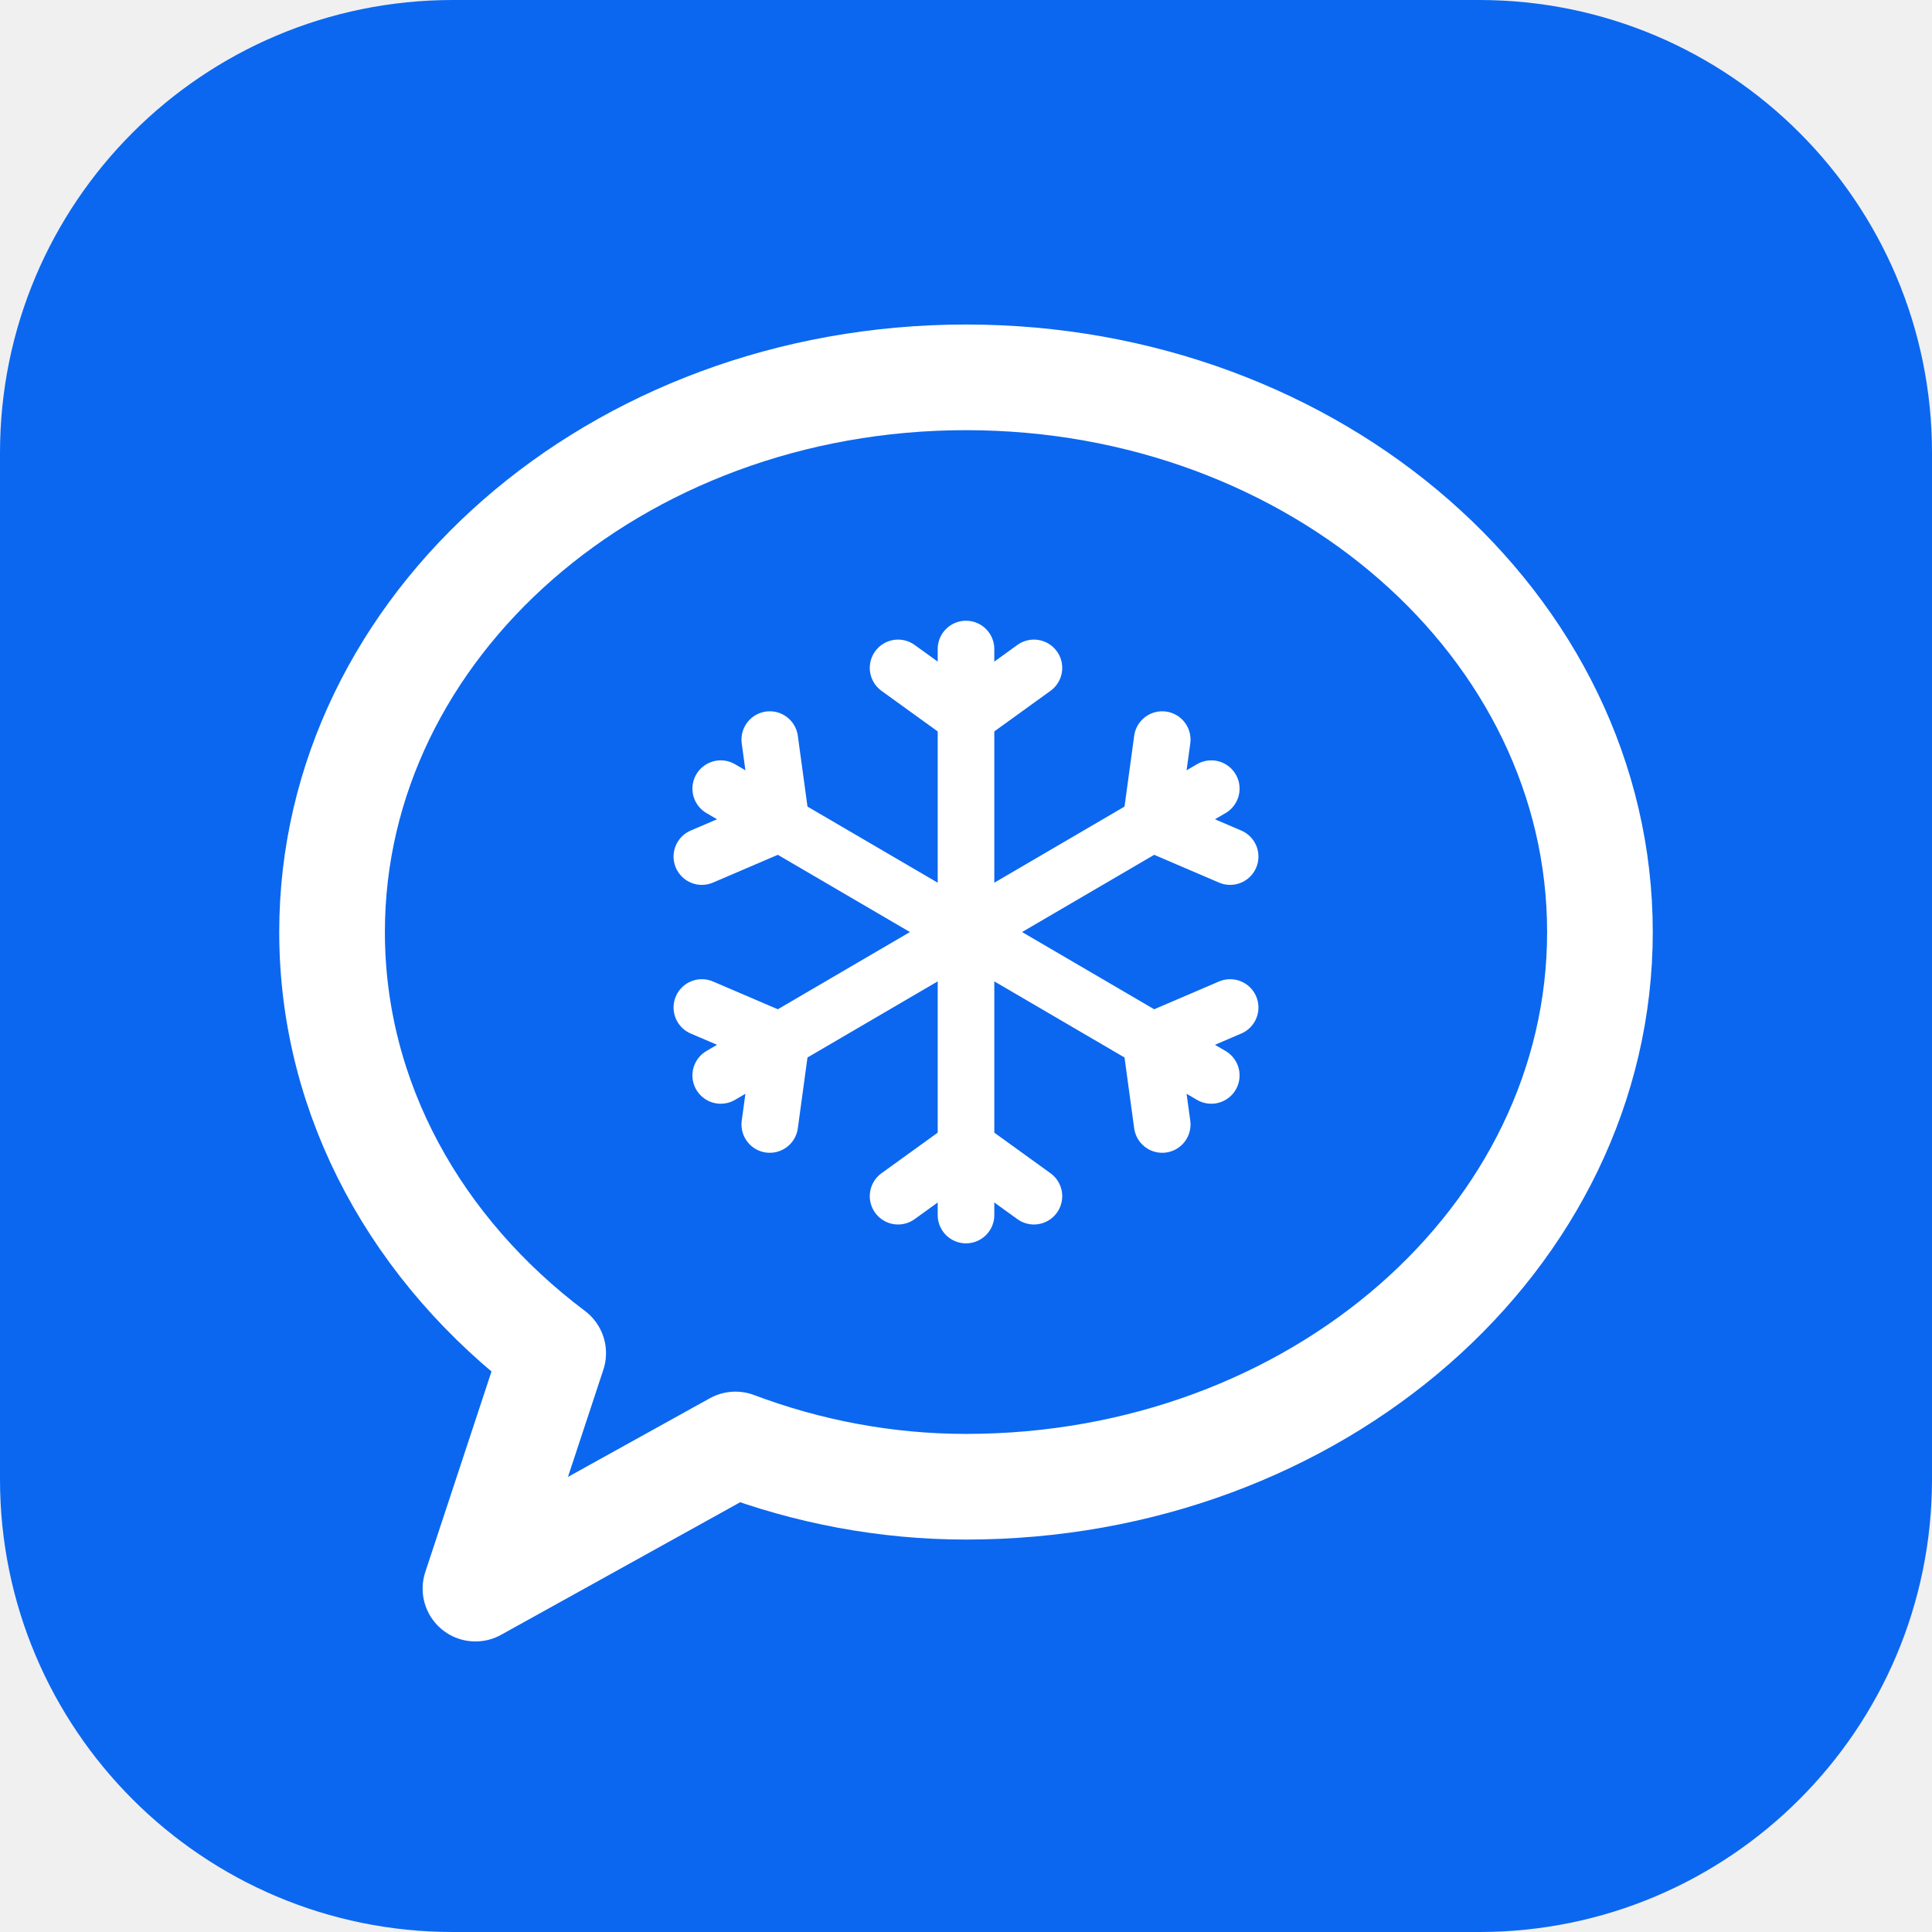
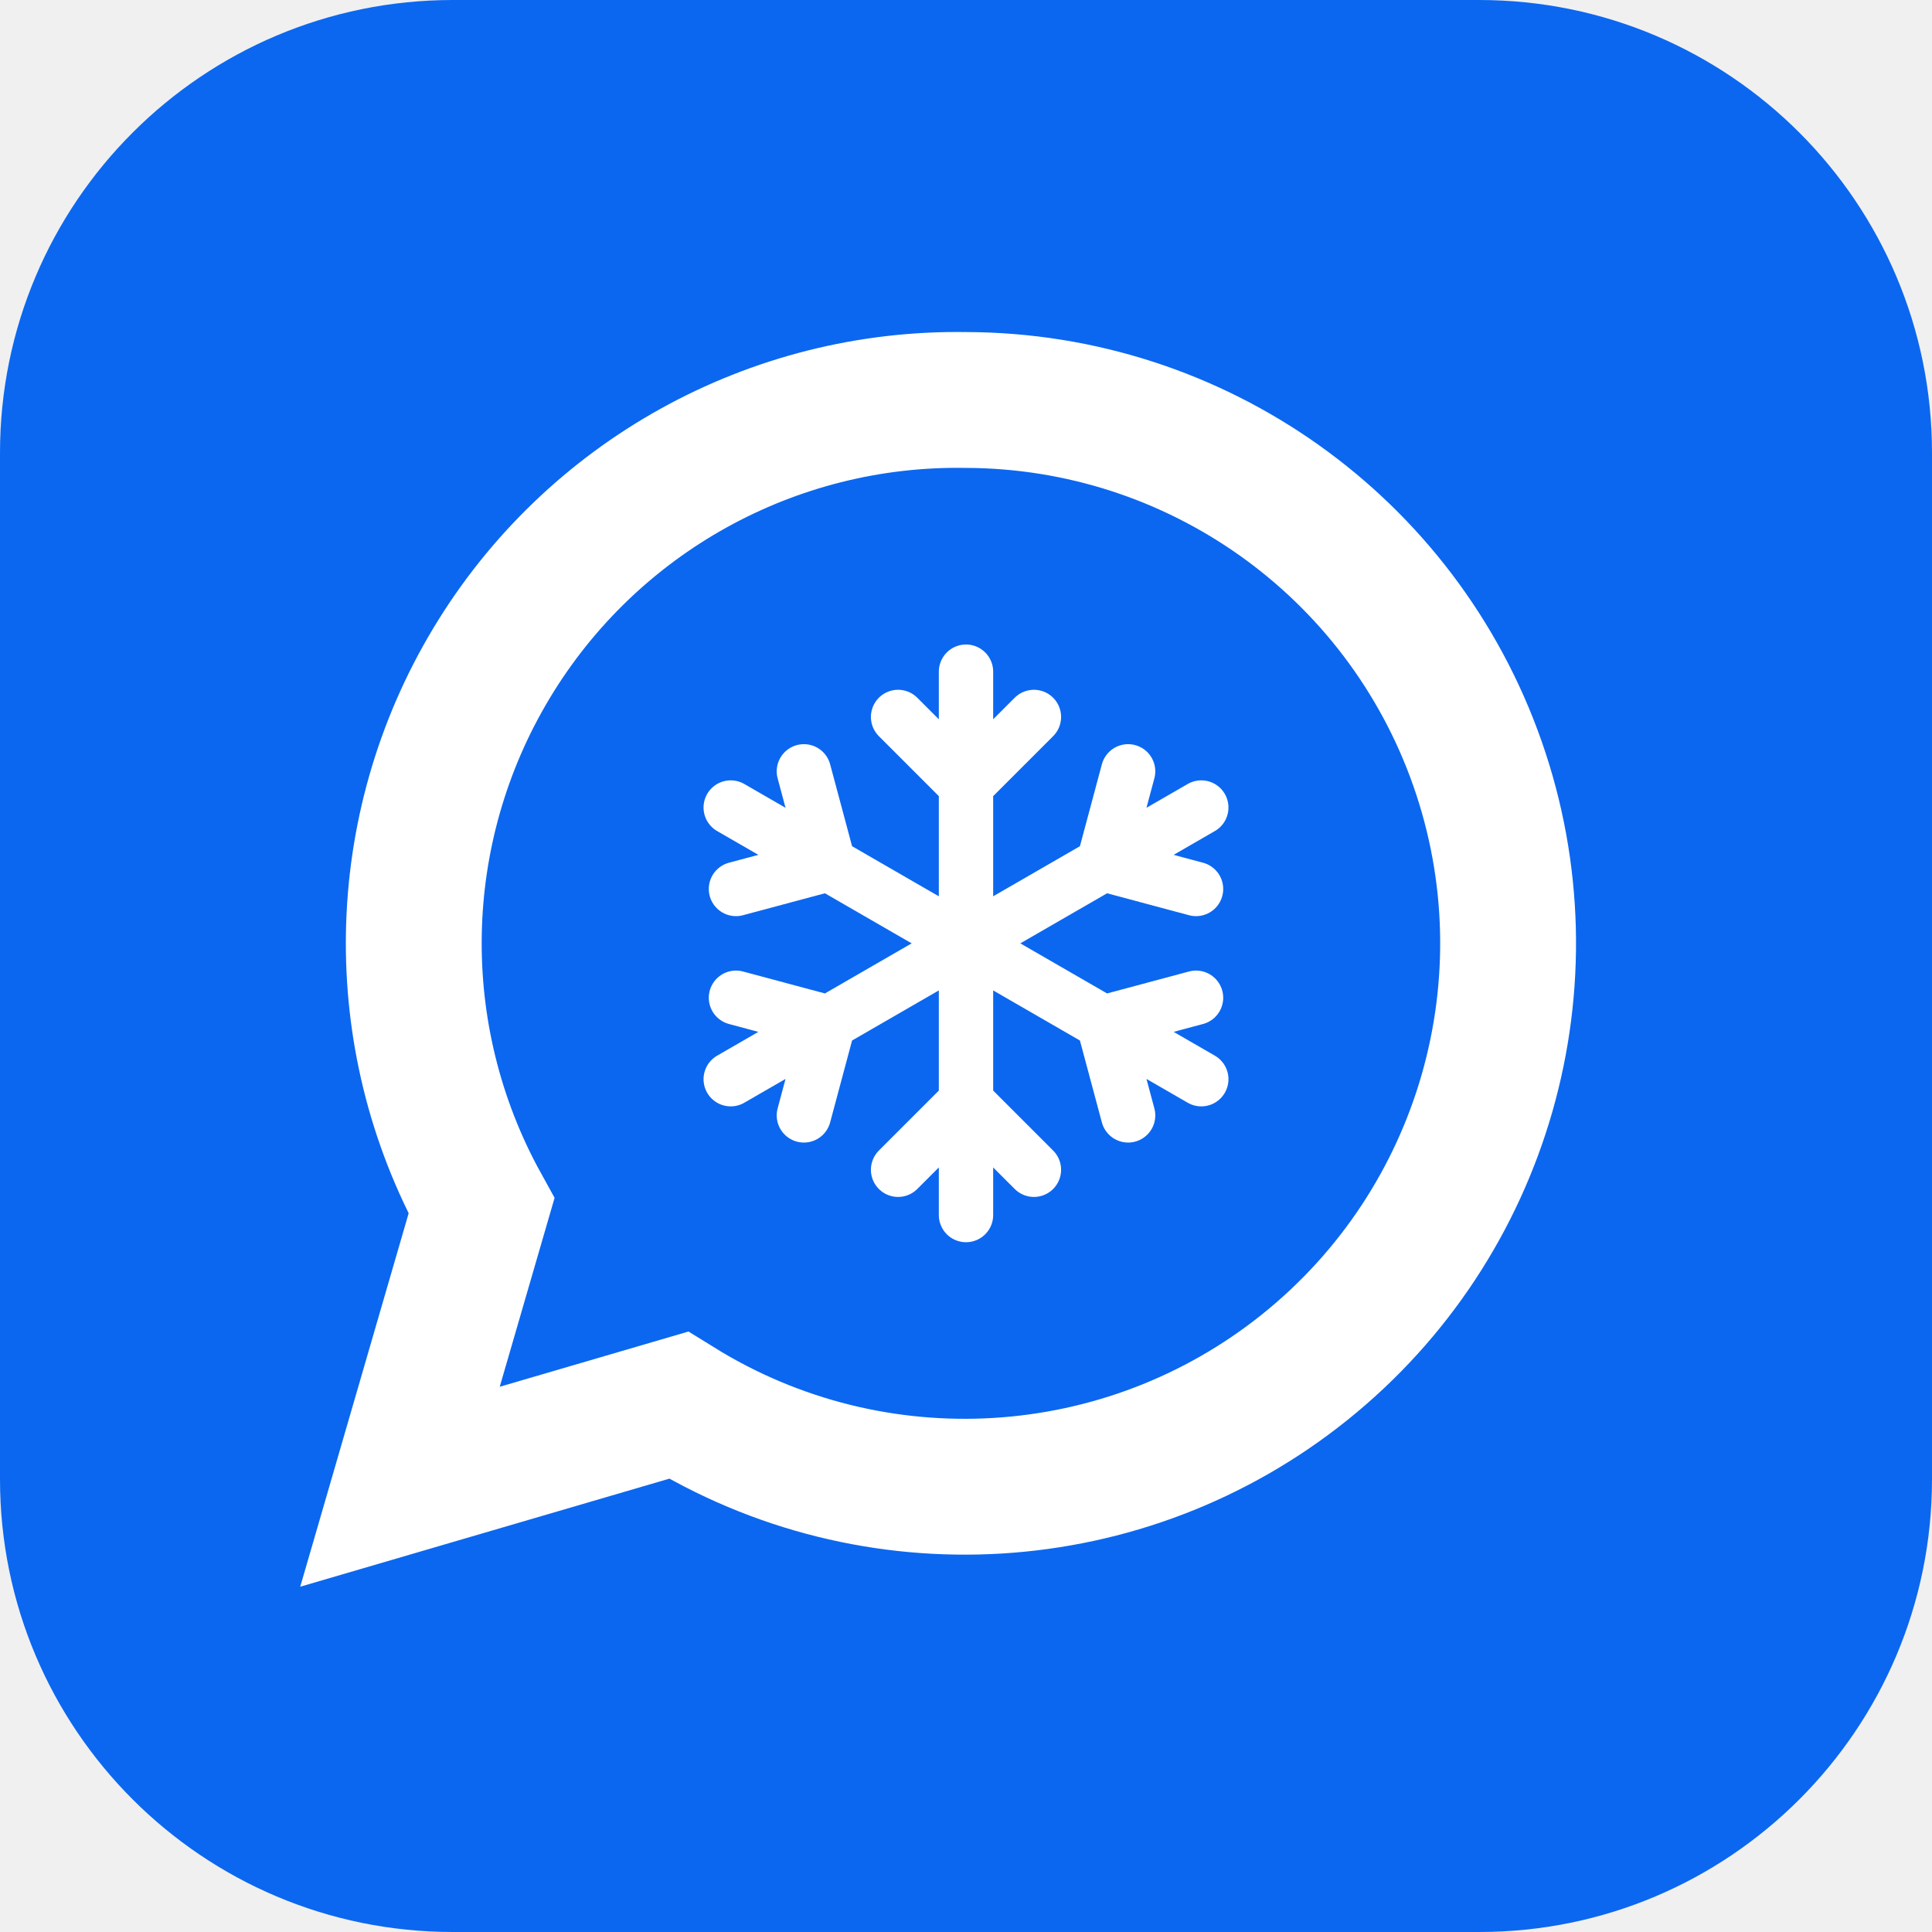
<svg xmlns="http://www.w3.org/2000/svg" viewBox="0 0 512 512" role="img" aria-labelledby="title">
  <rect width="512" height="512" rx="120" fill="#0b67f0" />
-   <path d="M256 100c-92.8 0-168 65.8-168 147 0 44.6 22.7 84.6 58.6 111.6L126 421l68.9-38.2c19.1 7.2 39.8 11.2 61.1 11.2 92.8 0 168-65.8 168-147s-75.2-147-168-147Z" fill="none" stroke="#fff" stroke-width="28" stroke-linejoin="round" />
-   <g fill="none" stroke="#fff" stroke-width="15" stroke-linecap="round" stroke-linejoin="round">
-     <path d="M256 172v150M191 209l130 76M191 285l130-76" />
-     <path d="M256 190l-18-13M256 190l18-13M256 304l-18 13M256 304l18 13" />
-     <path d="M207 218l-3-22M207 218l-21 9M305 276l3 22M305 276l21-9" />
-     <path d="M207 276l-21-9M207 276l-3 22M305 218l21 9M305 218l3-22" />
+   <g transform="translate(64 64) scale(6)" fill="none" stroke="#fff" stroke-linecap="round" stroke-linejoin="round">
+     <path d="M32 7a24 24 0 1 1-12.7 44.4L7 55l3.6-12.4A24 24 0 0 1 32 7Z" stroke-width="6" stroke-linejoin="miter" />
+     <g transform="translate(32 31)" stroke-width="2.4">
+       <path d="M0-12V0m-3-10 3 3 3-3" transform="rotate(0)" />
+       <path d="M0-12V0m-3-10 3 3 3-3" transform="rotate(60)" />
+       <path d="M0-12V0m-3-10 3 3 3-3" transform="rotate(120)" />
+       <path d="M0-12V0m-3-10 3 3 3-3" transform="rotate(180)" />
+       <path d="M0-12V0m-3-10 3 3 3-3" transform="rotate(240)" />
+       <path d="M0-12V0m-3-10 3 3 3-3" transform="rotate(300)" />
+     </g>
  </g>
</svg>
